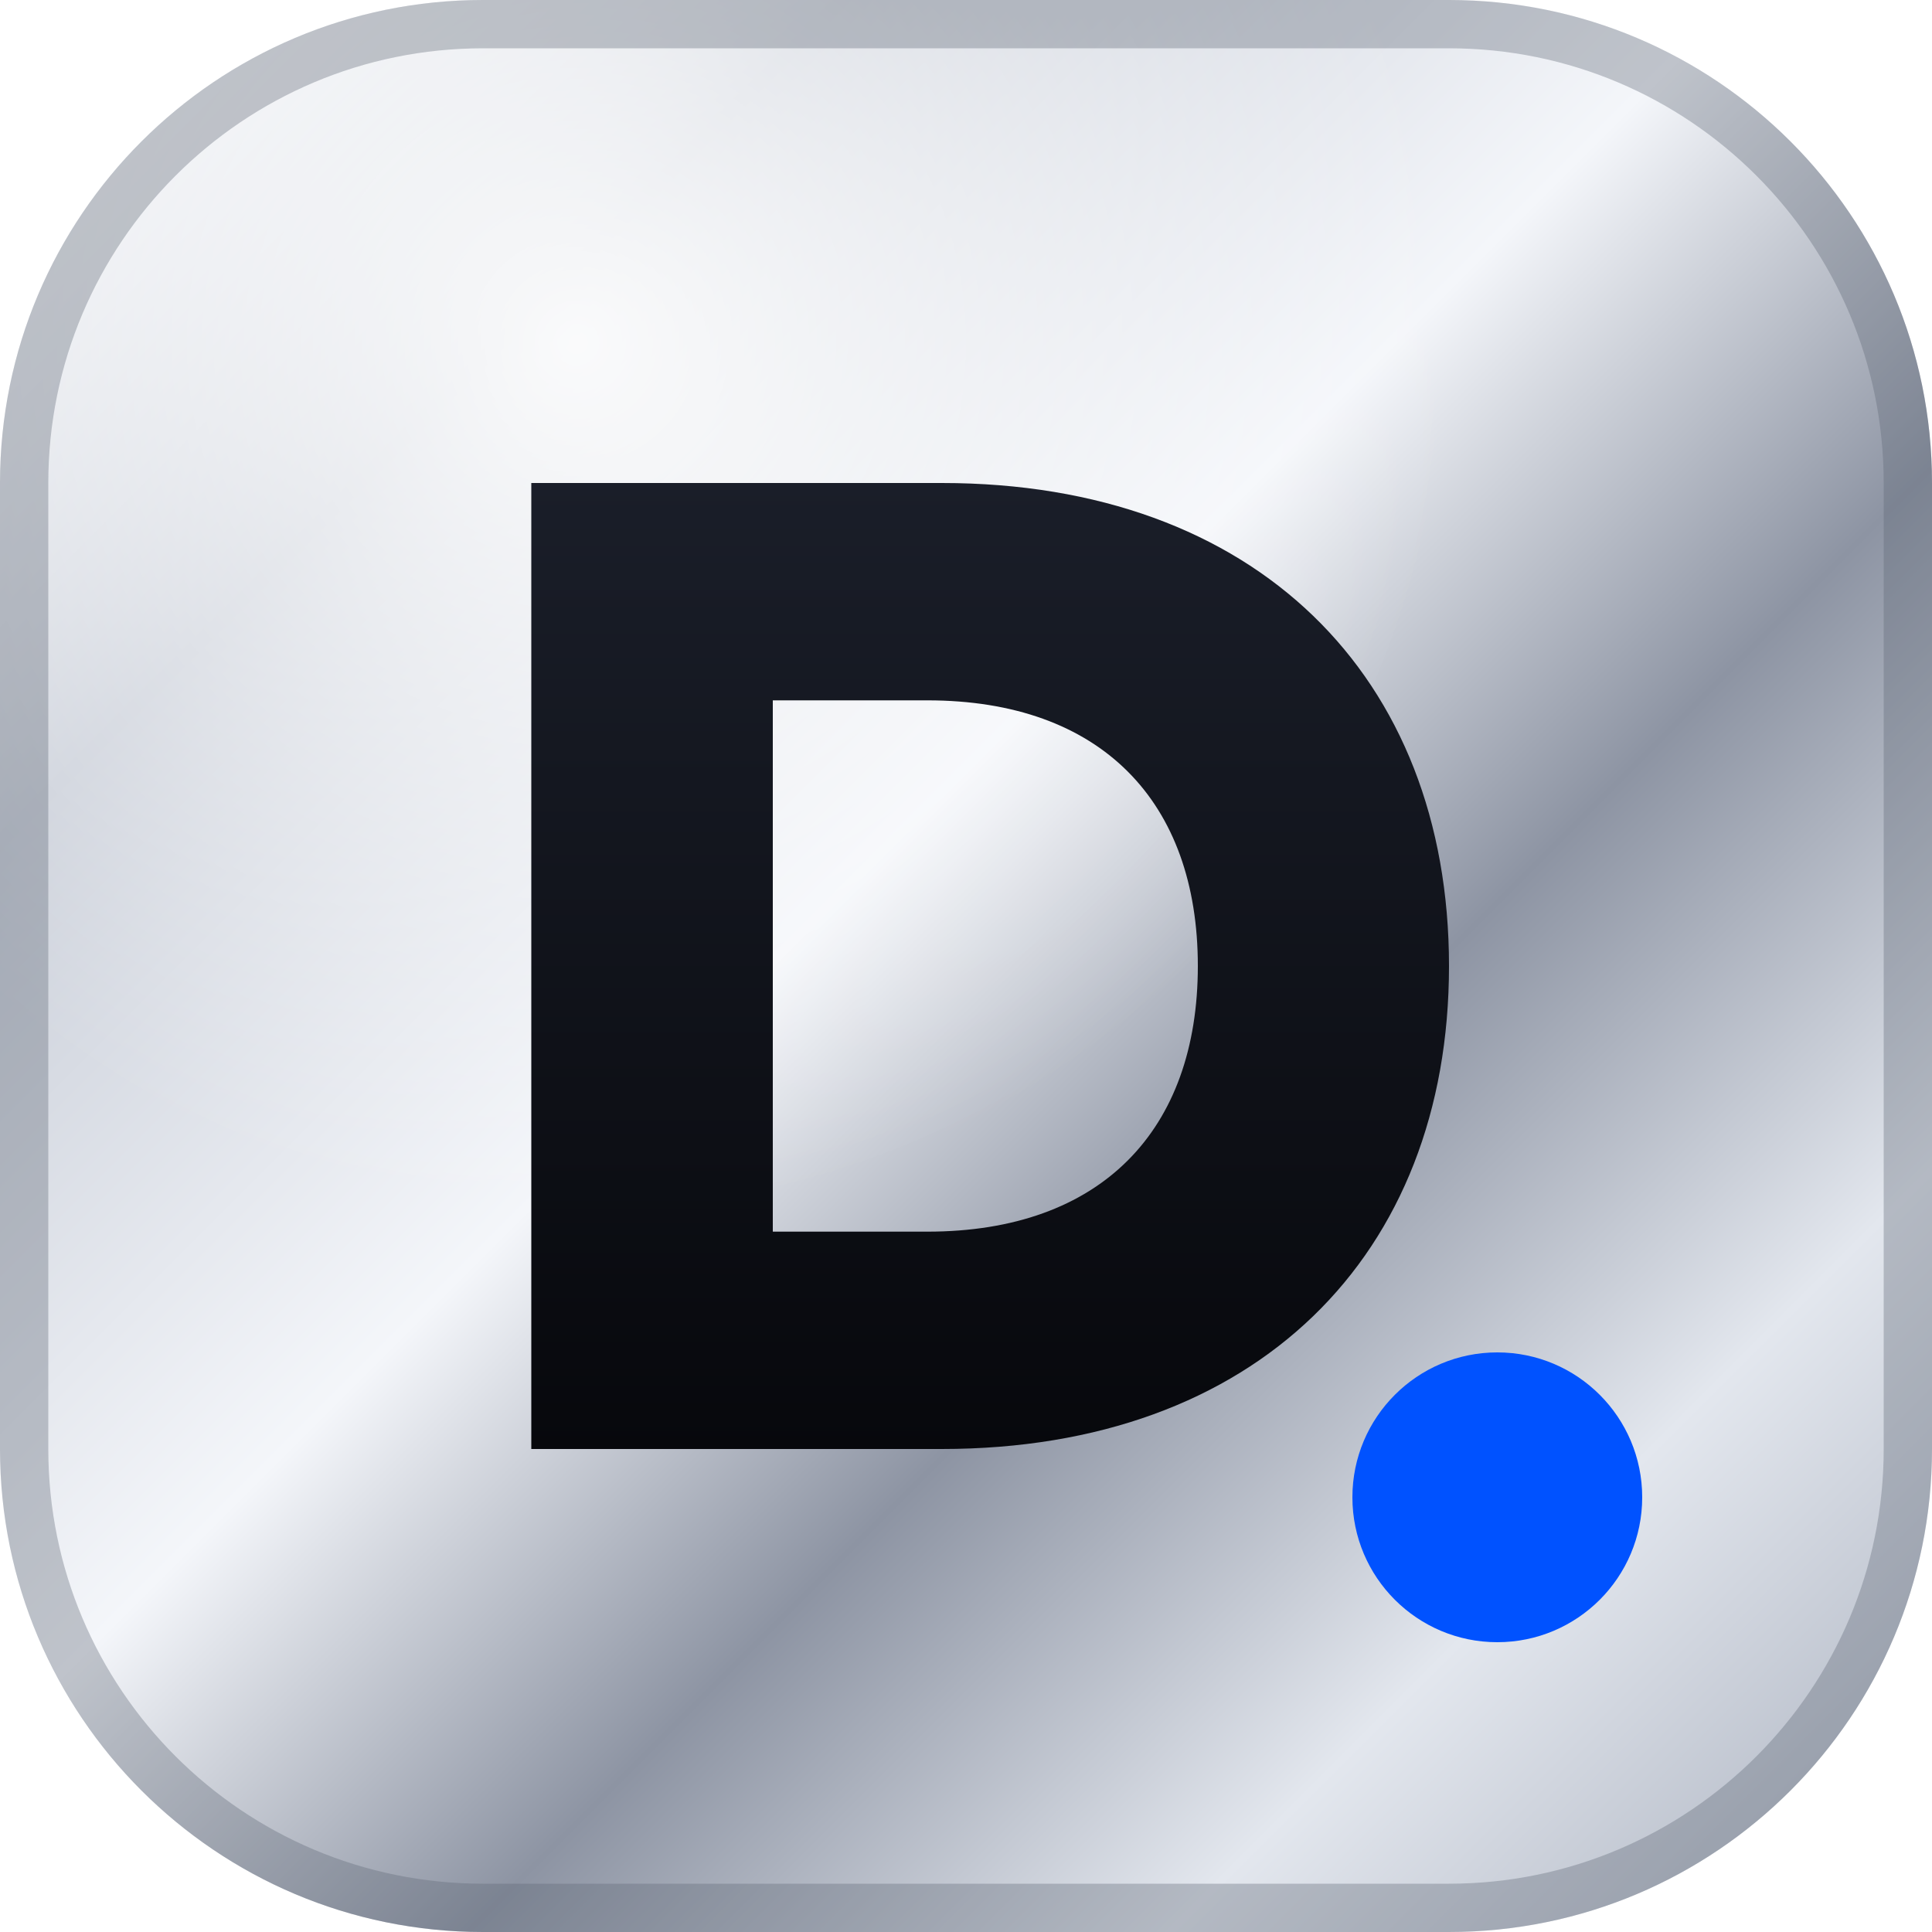
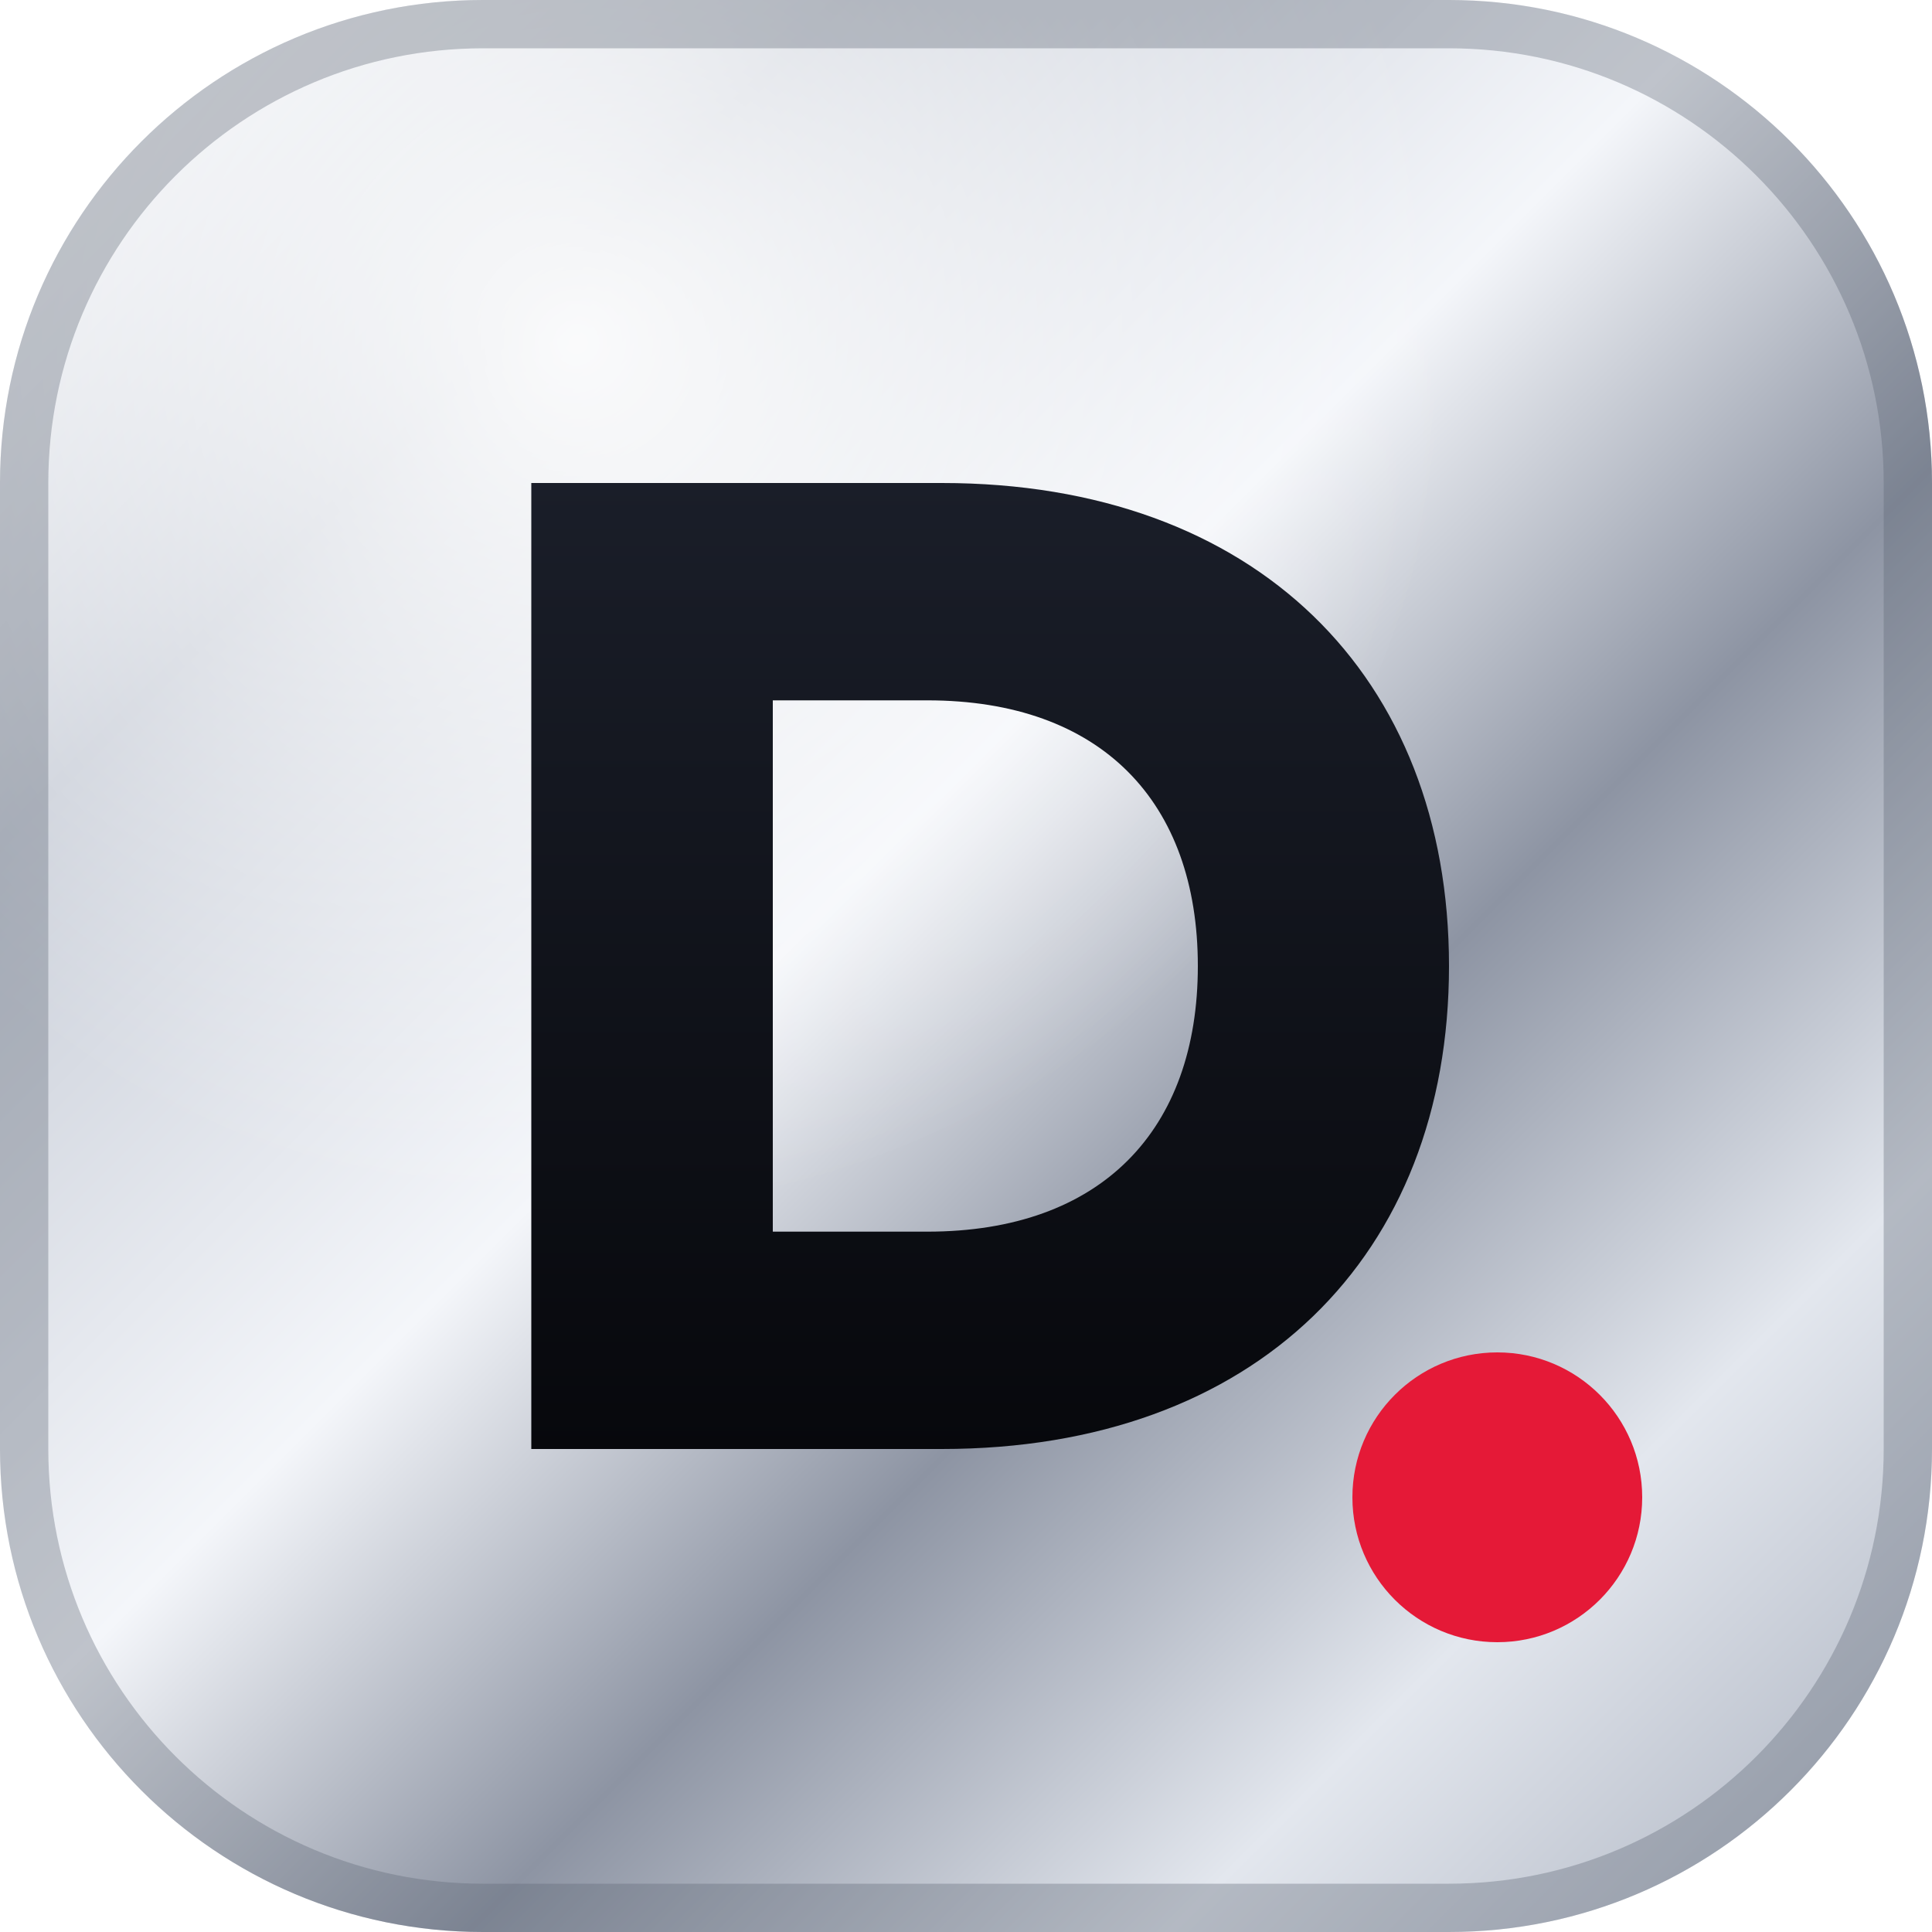
<svg xmlns="http://www.w3.org/2000/svg" viewBox="0 0 40 40">
  <defs>
    <linearGradient id="m" x1="0" y1="0" x2="1" y2="1">
      <stop offset="0" stop-color="#fbfcfe" />
      <stop offset=".22" stop-color="#c9ced8" />
      <stop offset=".45" stop-color="#f4f6fa" />
      <stop offset=".62" stop-color="#8d94a3" />
      <stop offset=".8" stop-color="#e3e7ee" />
      <stop offset="1" stop-color="#a5acba" />
    </linearGradient>
    <linearGradient id="d" x1="0" y1="0" x2="0" y2="1">
      <stop offset="0" stop-color="#1a1e29" />
      <stop offset="1" stop-color="#07080c" />
    </linearGradient>
    <radialGradient id="h" cx="30%" cy="18%" r="45%">
      <stop offset="0" stop-color="#fff" stop-opacity=".9" />
      <stop offset="1" stop-color="#fff" stop-opacity="0" />
    </radialGradient>
  </defs>
  <rect width="40" height="40" rx="10" fill="url(#m)" />
  <rect width="40" height="40" rx="10" fill="url(#h)" />
  <rect x=".5" y=".5" width="39" height="39" rx="9.5" fill="none" stroke="#5d6473" stroke-opacity=".35" />
  <path d="M11 10h8.5C26 10 30 14 30 20s-4 10-10.5 10H11V10zm5 4.5v11h3.2c3.6 0 5.6-2.1 5.6-5.5s-2-5.5-5.6-5.5H16z" fill="url(#d)" />
-   <circle cx="31" cy="31" r="3" fill="#0052ff" />
+   <circle cx="31" cy="31" r="3" fill="#e51937" />
</svg>
